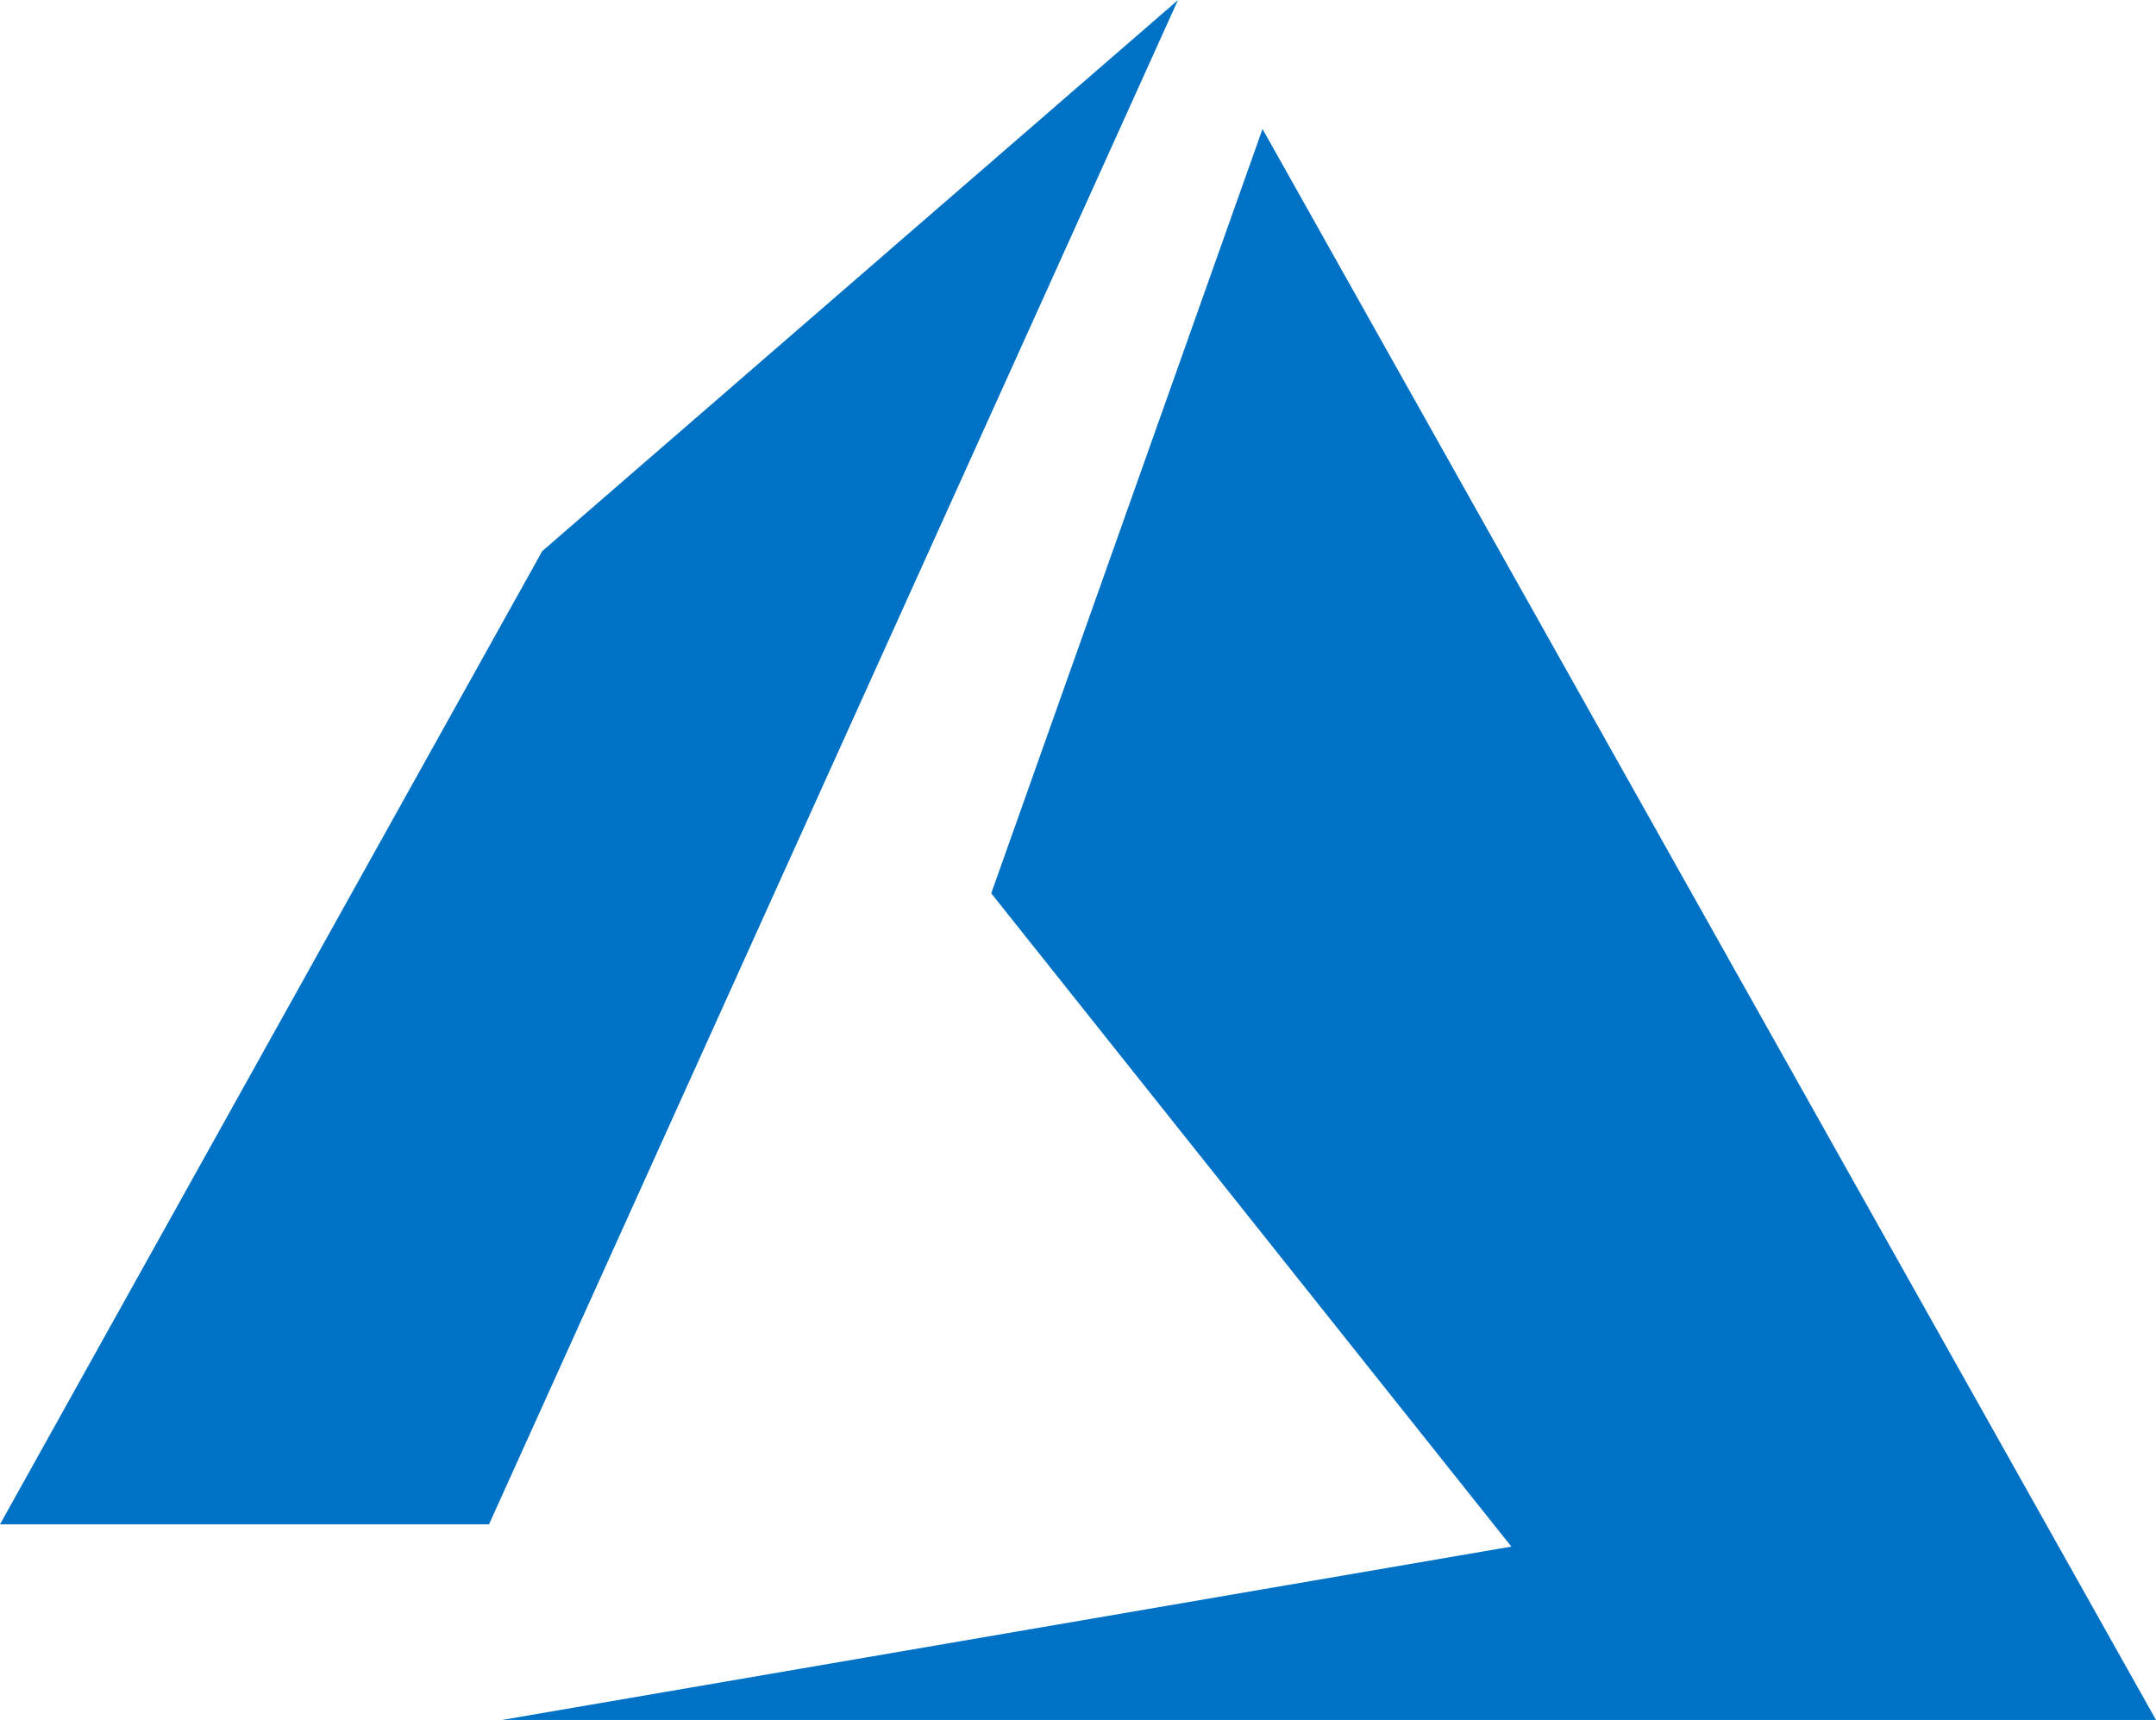
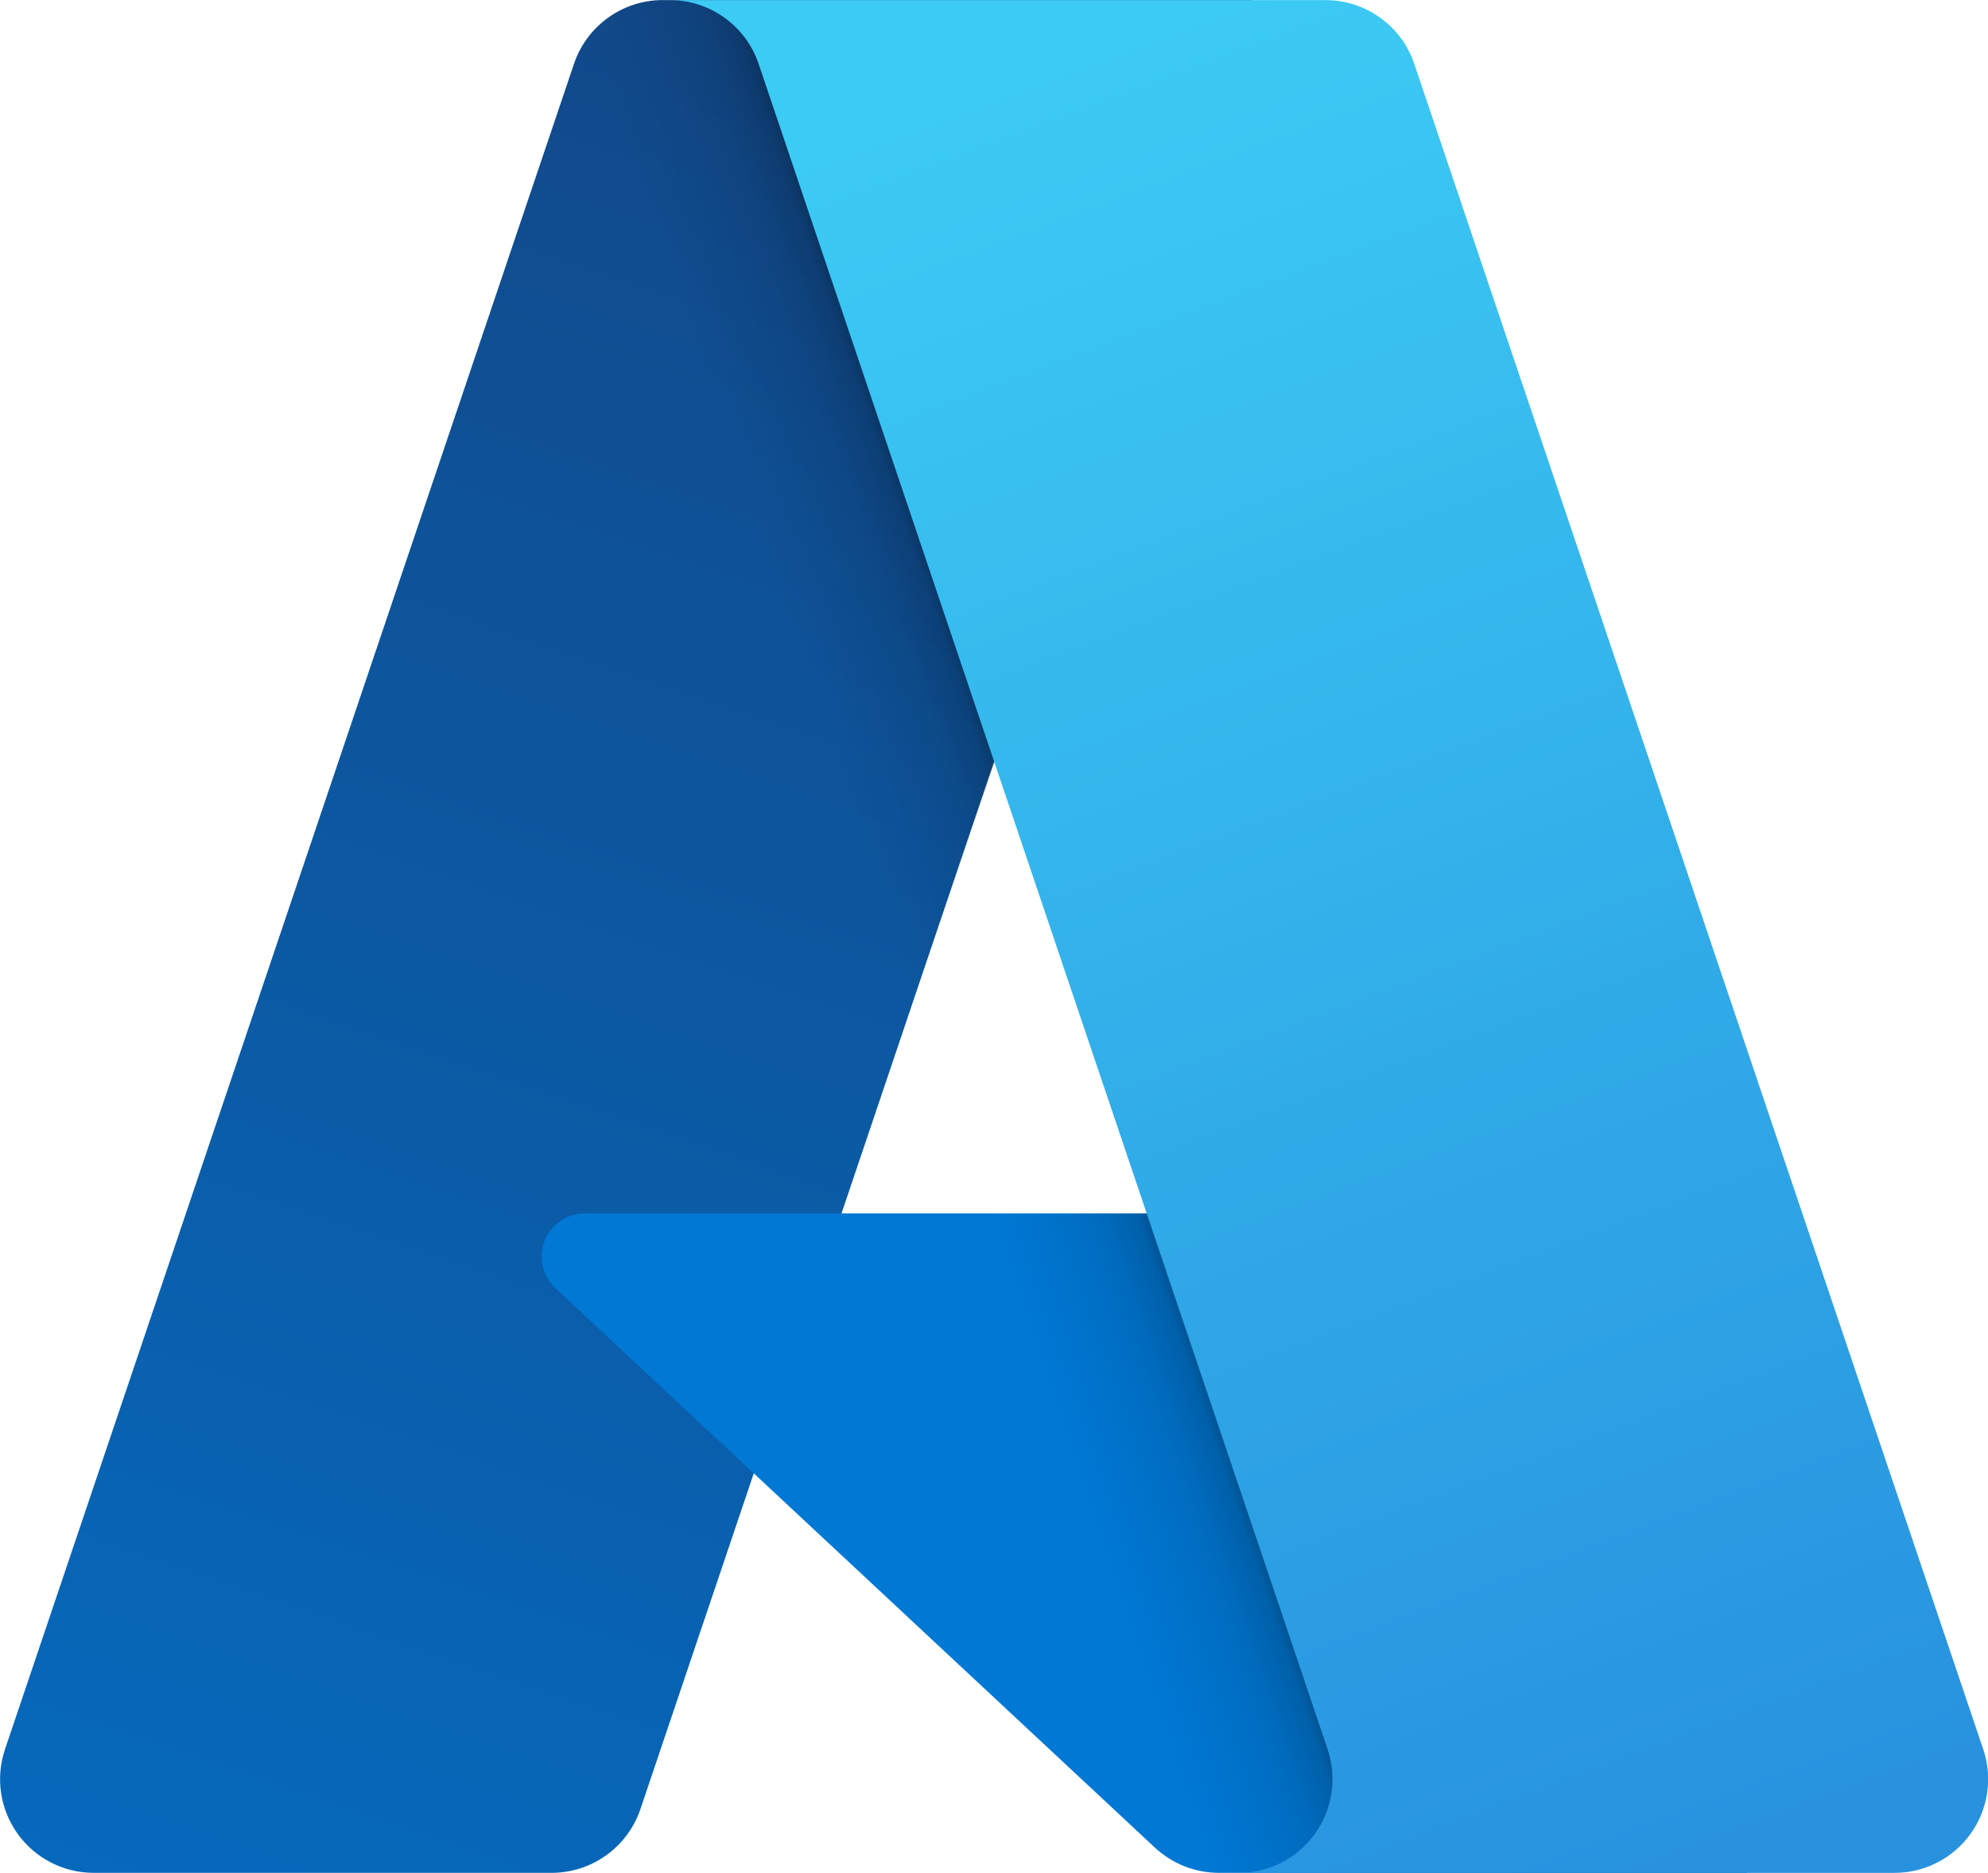
- <svg xmlns="http://www.w3.org/2000/svg" width="2500" height="1995" viewBox="0 0 59.242 47.271">
-   <path fill="#0072c6" d="M32.368 0 14.9 15.145 0 41.895h13.437zm2.323 3.543-7.454 21.008 14.291 17.956L13.8 47.271h45.442z" />
+ <svg xmlns="http://www.w3.org/2000/svg" viewBox="4 6.54 87.99 82.91">
+   <defs>
+     <linearGradient id="a" x1="-1032.172" x2="-1059.213" y1="145.312" y2="65.426" gradientTransform="matrix(1 0 0 -1 1075 158)" gradientUnits="userSpaceOnUse">
+       <stop offset="0" stop-color="#114a8b" />
+       <stop offset="1" stop-color="#0669bc" />
+     </linearGradient>
+     <linearGradient id="b" x1="-1023.725" x2="-1029.98" y1="108.083" y2="105.968" gradientTransform="matrix(1 0 0 -1 1075 158)" gradientUnits="userSpaceOnUse">
+       <stop offset="0" stop-opacity=".3" />
+       <stop offset=".071" stop-opacity=".2" />
+       <stop offset=".321" stop-opacity=".1" />
+       <stop offset=".623" stop-opacity=".05" />
+       <stop offset="1" stop-opacity="0" />
+     </linearGradient>
+     <linearGradient id="c" x1="-1027.165" x2="-997.482" y1="147.642" y2="68.561" gradientTransform="matrix(1 0 0 -1 1075 158)" gradientUnits="userSpaceOnUse">
+       <stop offset="0" stop-color="#3ccbf4" />
+       <stop offset="1" stop-color="#2892df" />
+     </linearGradient>
+   </defs>
+   <path fill="url(#a)" d="M33.338 6.544h26.038l-27.03 80.087a4.15 4.15 0 0 1-3.933 2.824H8.149a4.145 4.145 0 0 1-3.928-5.47L29.404 9.368a4.15 4.15 0 0 1 3.934-2.825z" />
+   <path fill="#0078d4" d="M71.175 60.261h-41.29a1.911 1.911 0 0 0-1.305 3.309l26.532 24.764a4.17 4.17 0 0 0 2.846 1.121h23.38z" />
+   <path fill="url(#b)" d="M33.338 6.544a4.12 4.12 0 0 0-3.943 2.879L4.252 83.917a4.14 4.14 0 0 0 3.908 5.538h20.787a4.44 4.44 0 0 0 3.41-2.9l5.014-14.777 17.91 16.705a4.24 4.24 0 0 0 2.666.972H81.24L71.024 60.261l-29.781.007L59.47 6.544z" />
+   <path fill="url(#c)" d="M66.595 9.364a4.145 4.145 0 0 0-3.928-2.82H33.648a4.15 4.15 0 0 1 3.928 2.82l25.184 74.62a4.146 4.146 0 0 1-3.928 5.472h29.02a4.146 4.146 0 0 0 3.927-5.472z" />
</svg>
